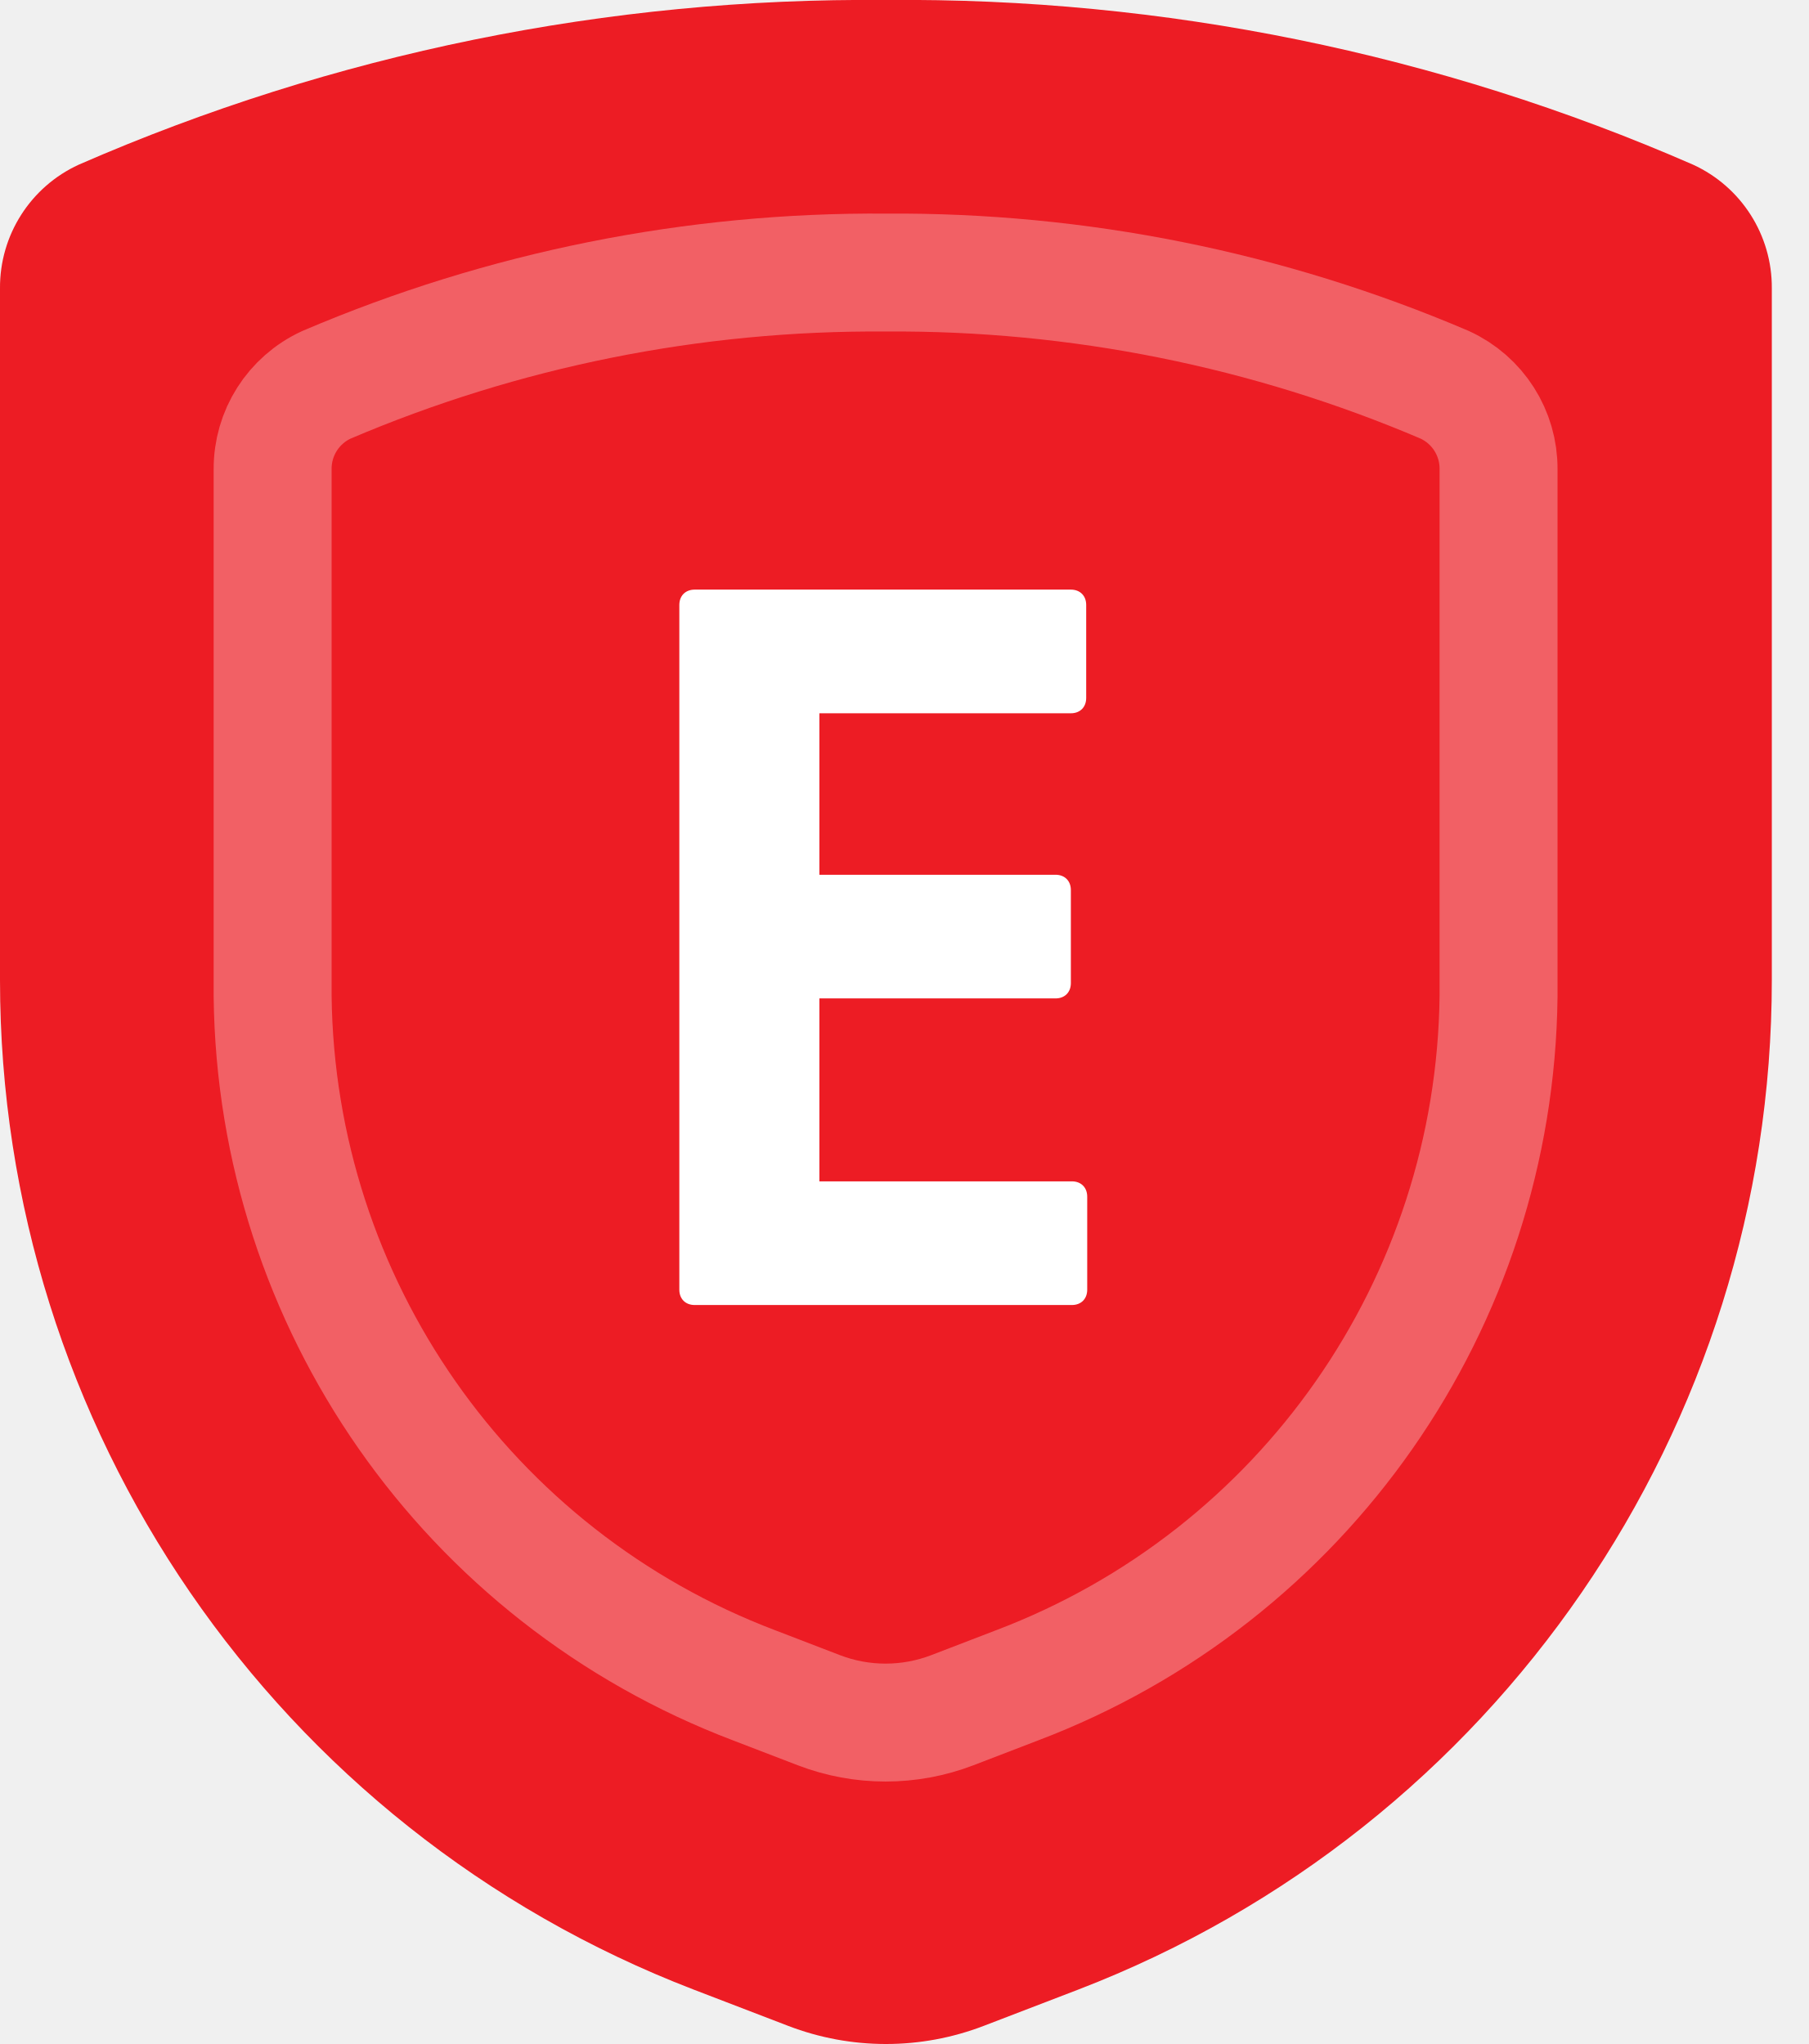
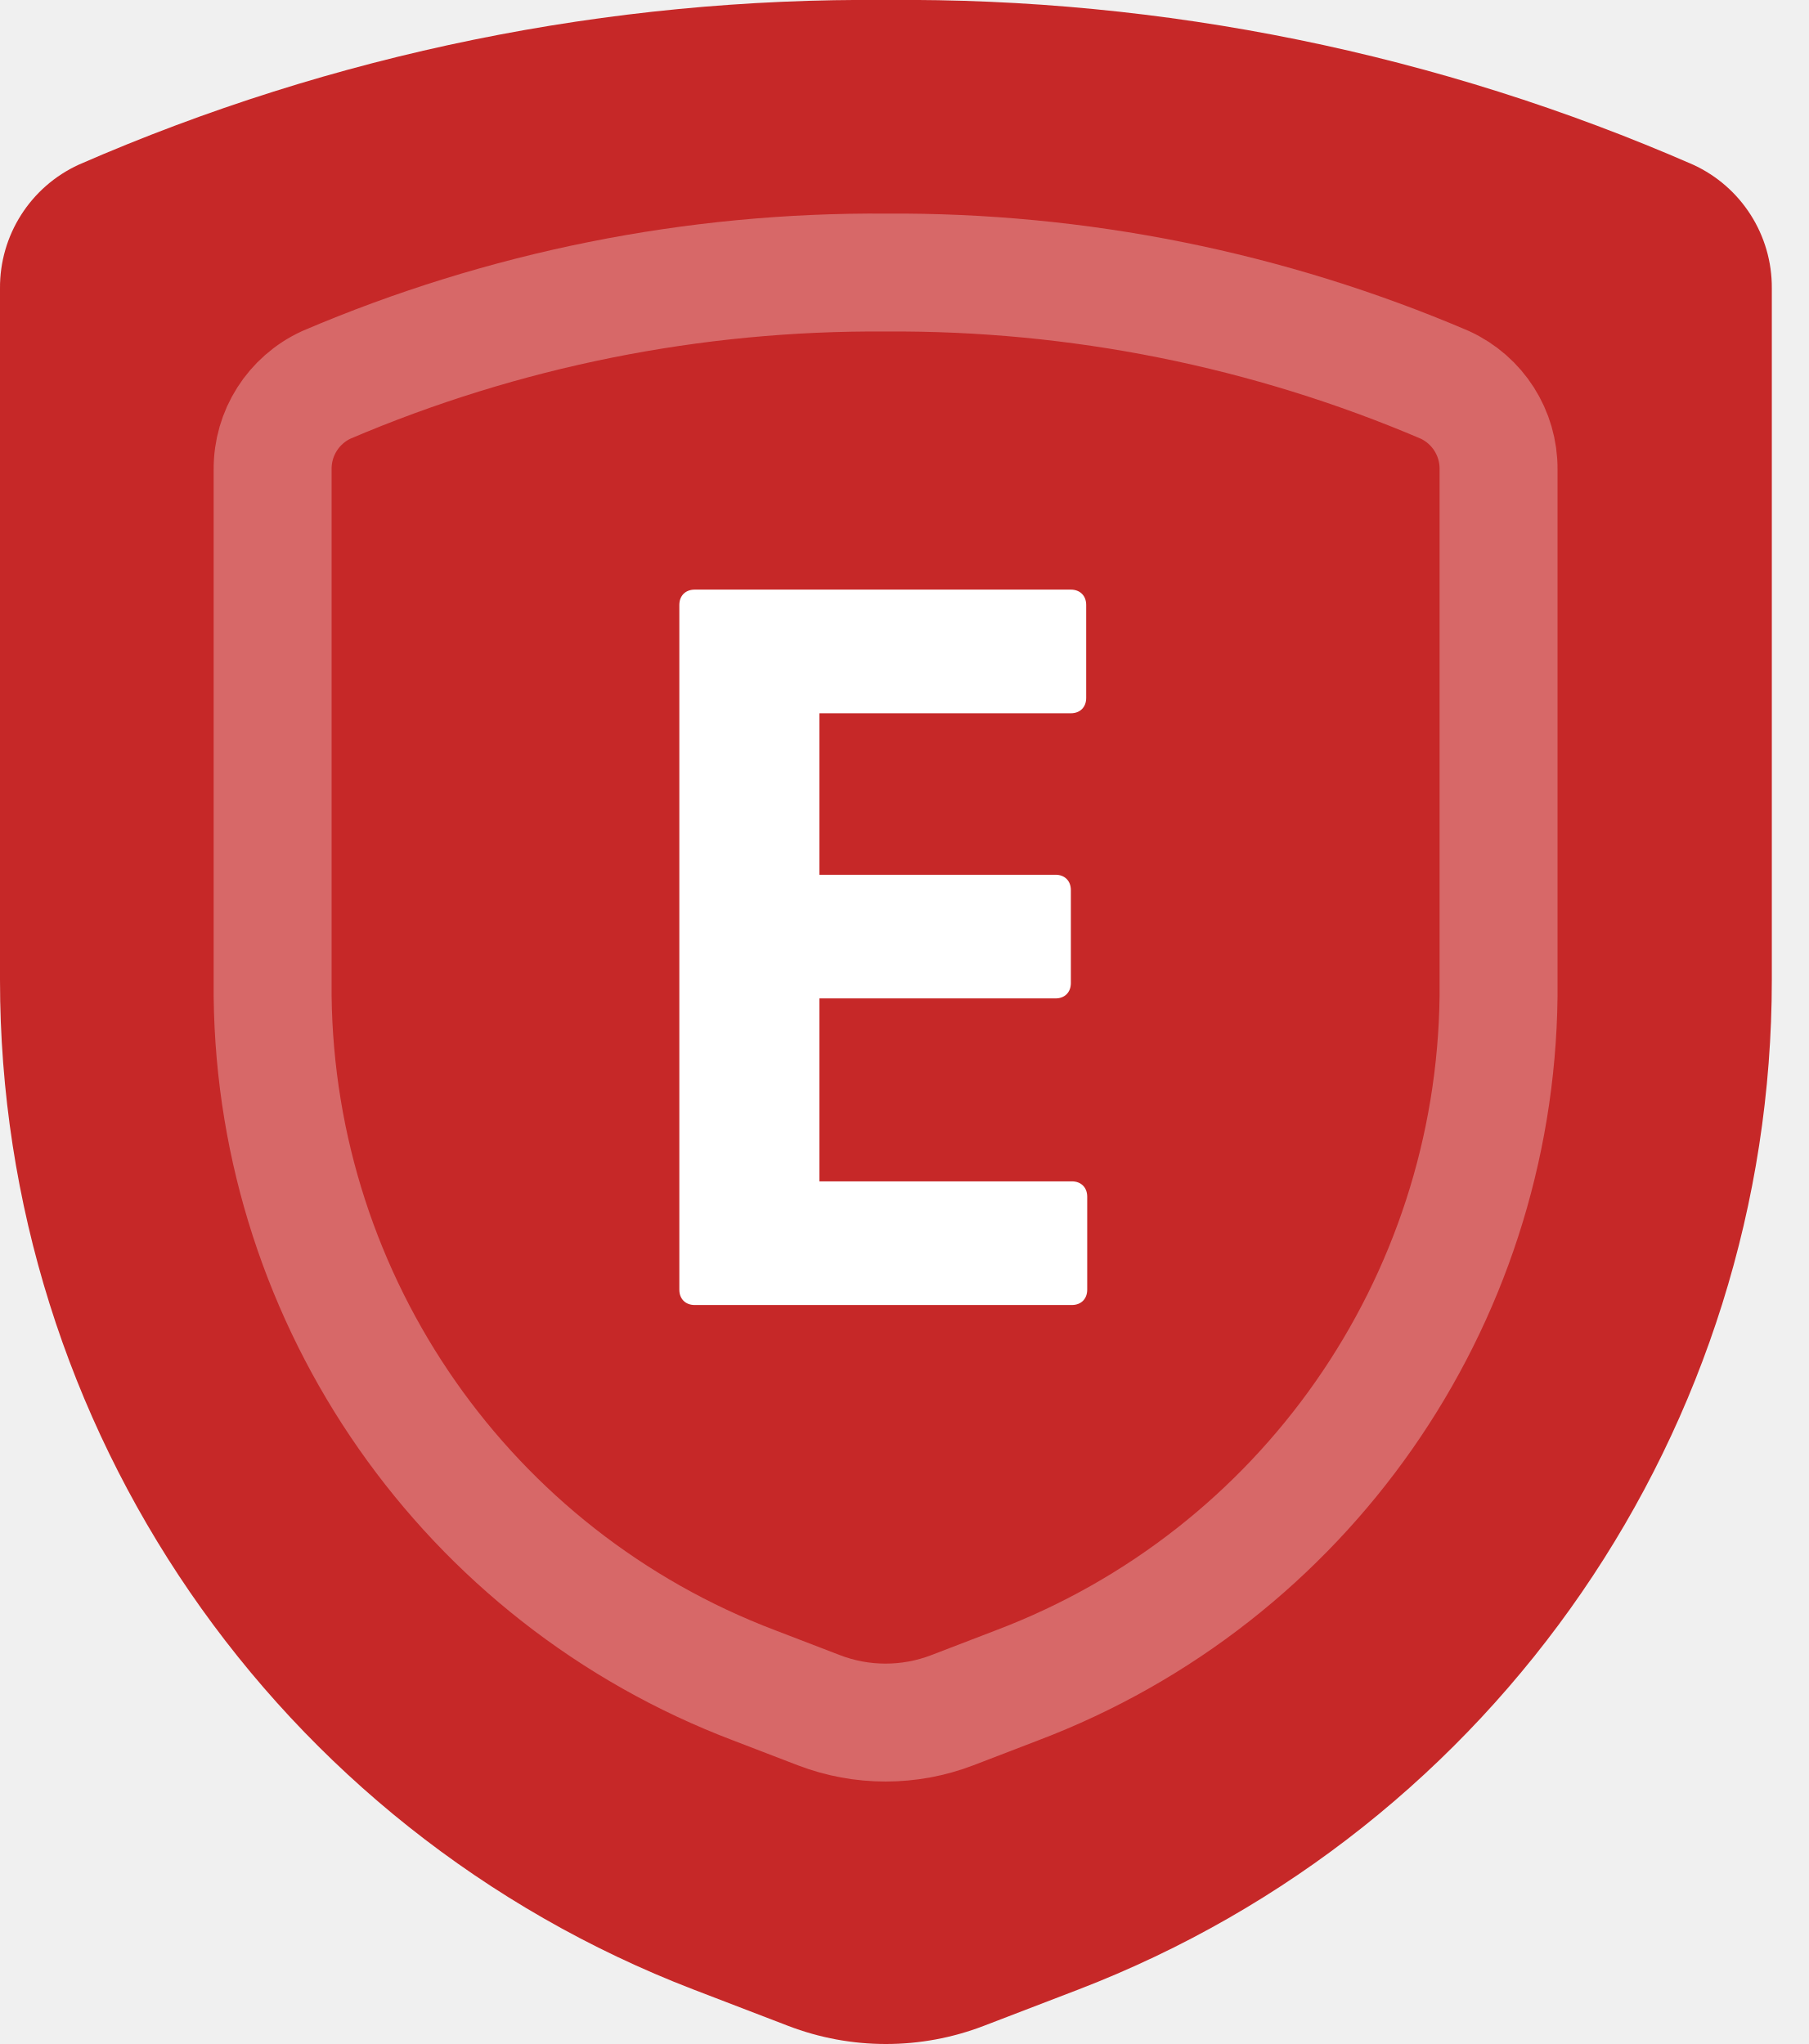
<svg xmlns="http://www.w3.org/2000/svg" viewBox="0 0 23 26" fill="none">
-   <path d="M0 3.668v8.797a13.759 13.759 0 0 0 8.819 12.842l1.203.462a3.467 3.467 0 0 0 2.489 0l1.203-.462a13.758 13.758 0 0 0 8.818-12.841V3.668a1.717 1.717 0 0 0-1.003-1.574A25.075 25.075 0 0 0 11.266 0C7.736-.032 4.24.681 1.003 2.094A1.718 1.718 0 0 0 0 3.668Z" fill="#ED1C24" />
+   <path d="M0 3.668v8.797a13.759 13.759 0 0 0 8.819 12.842l1.203.462a3.467 3.467 0 0 0 2.489 0l1.203-.462a13.758 13.758 0 0 0 8.818-12.841V3.668a1.717 1.717 0 0 0-1.003-1.574A25.075 25.075 0 0 0 11.266 0C7.736-.032 4.24.681 1.003 2.094A1.718 1.718 0 0 0 0 3.668Z" fill="#C62828" />
  <path d="M3.467 5.97v6.702a9.491 9.491 0 0 0 6.124 8.766l.822.316c.546.21 1.151.21 1.698 0l.822-.316a9.49 9.49 0 0 0 6.124-8.766V5.97a1.173 1.173 0 0 0-.684-1.075 17.773 17.773 0 0 0-7.107-1.428 17.773 17.773 0 0 0-7.115 1.428 1.174 1.174 0 0 0-.684 1.075Z" stroke="#fff" stroke-opacity="0.3" stroke-width="1.5" stroke-linecap="round" stroke-linejoin="round" />
  <path d="M13.631 15.027c.117 0 .195.078.195.195v1.183c0 .117-.078.195-.195.195H8.834c-.117 0-.195-.078-.195-.195v-8.71c0-.117.078-.195.195-.195h4.784c.117 0 .195.078.195.195v1.183c0 .117-.078.195-.195.195H10.42v2.054h3.003c.117 0 .195.078.195.195v1.183c0 .117-.078.195-.195.195H10.42v2.327h3.211Z" fill="#fff" />
</svg>
